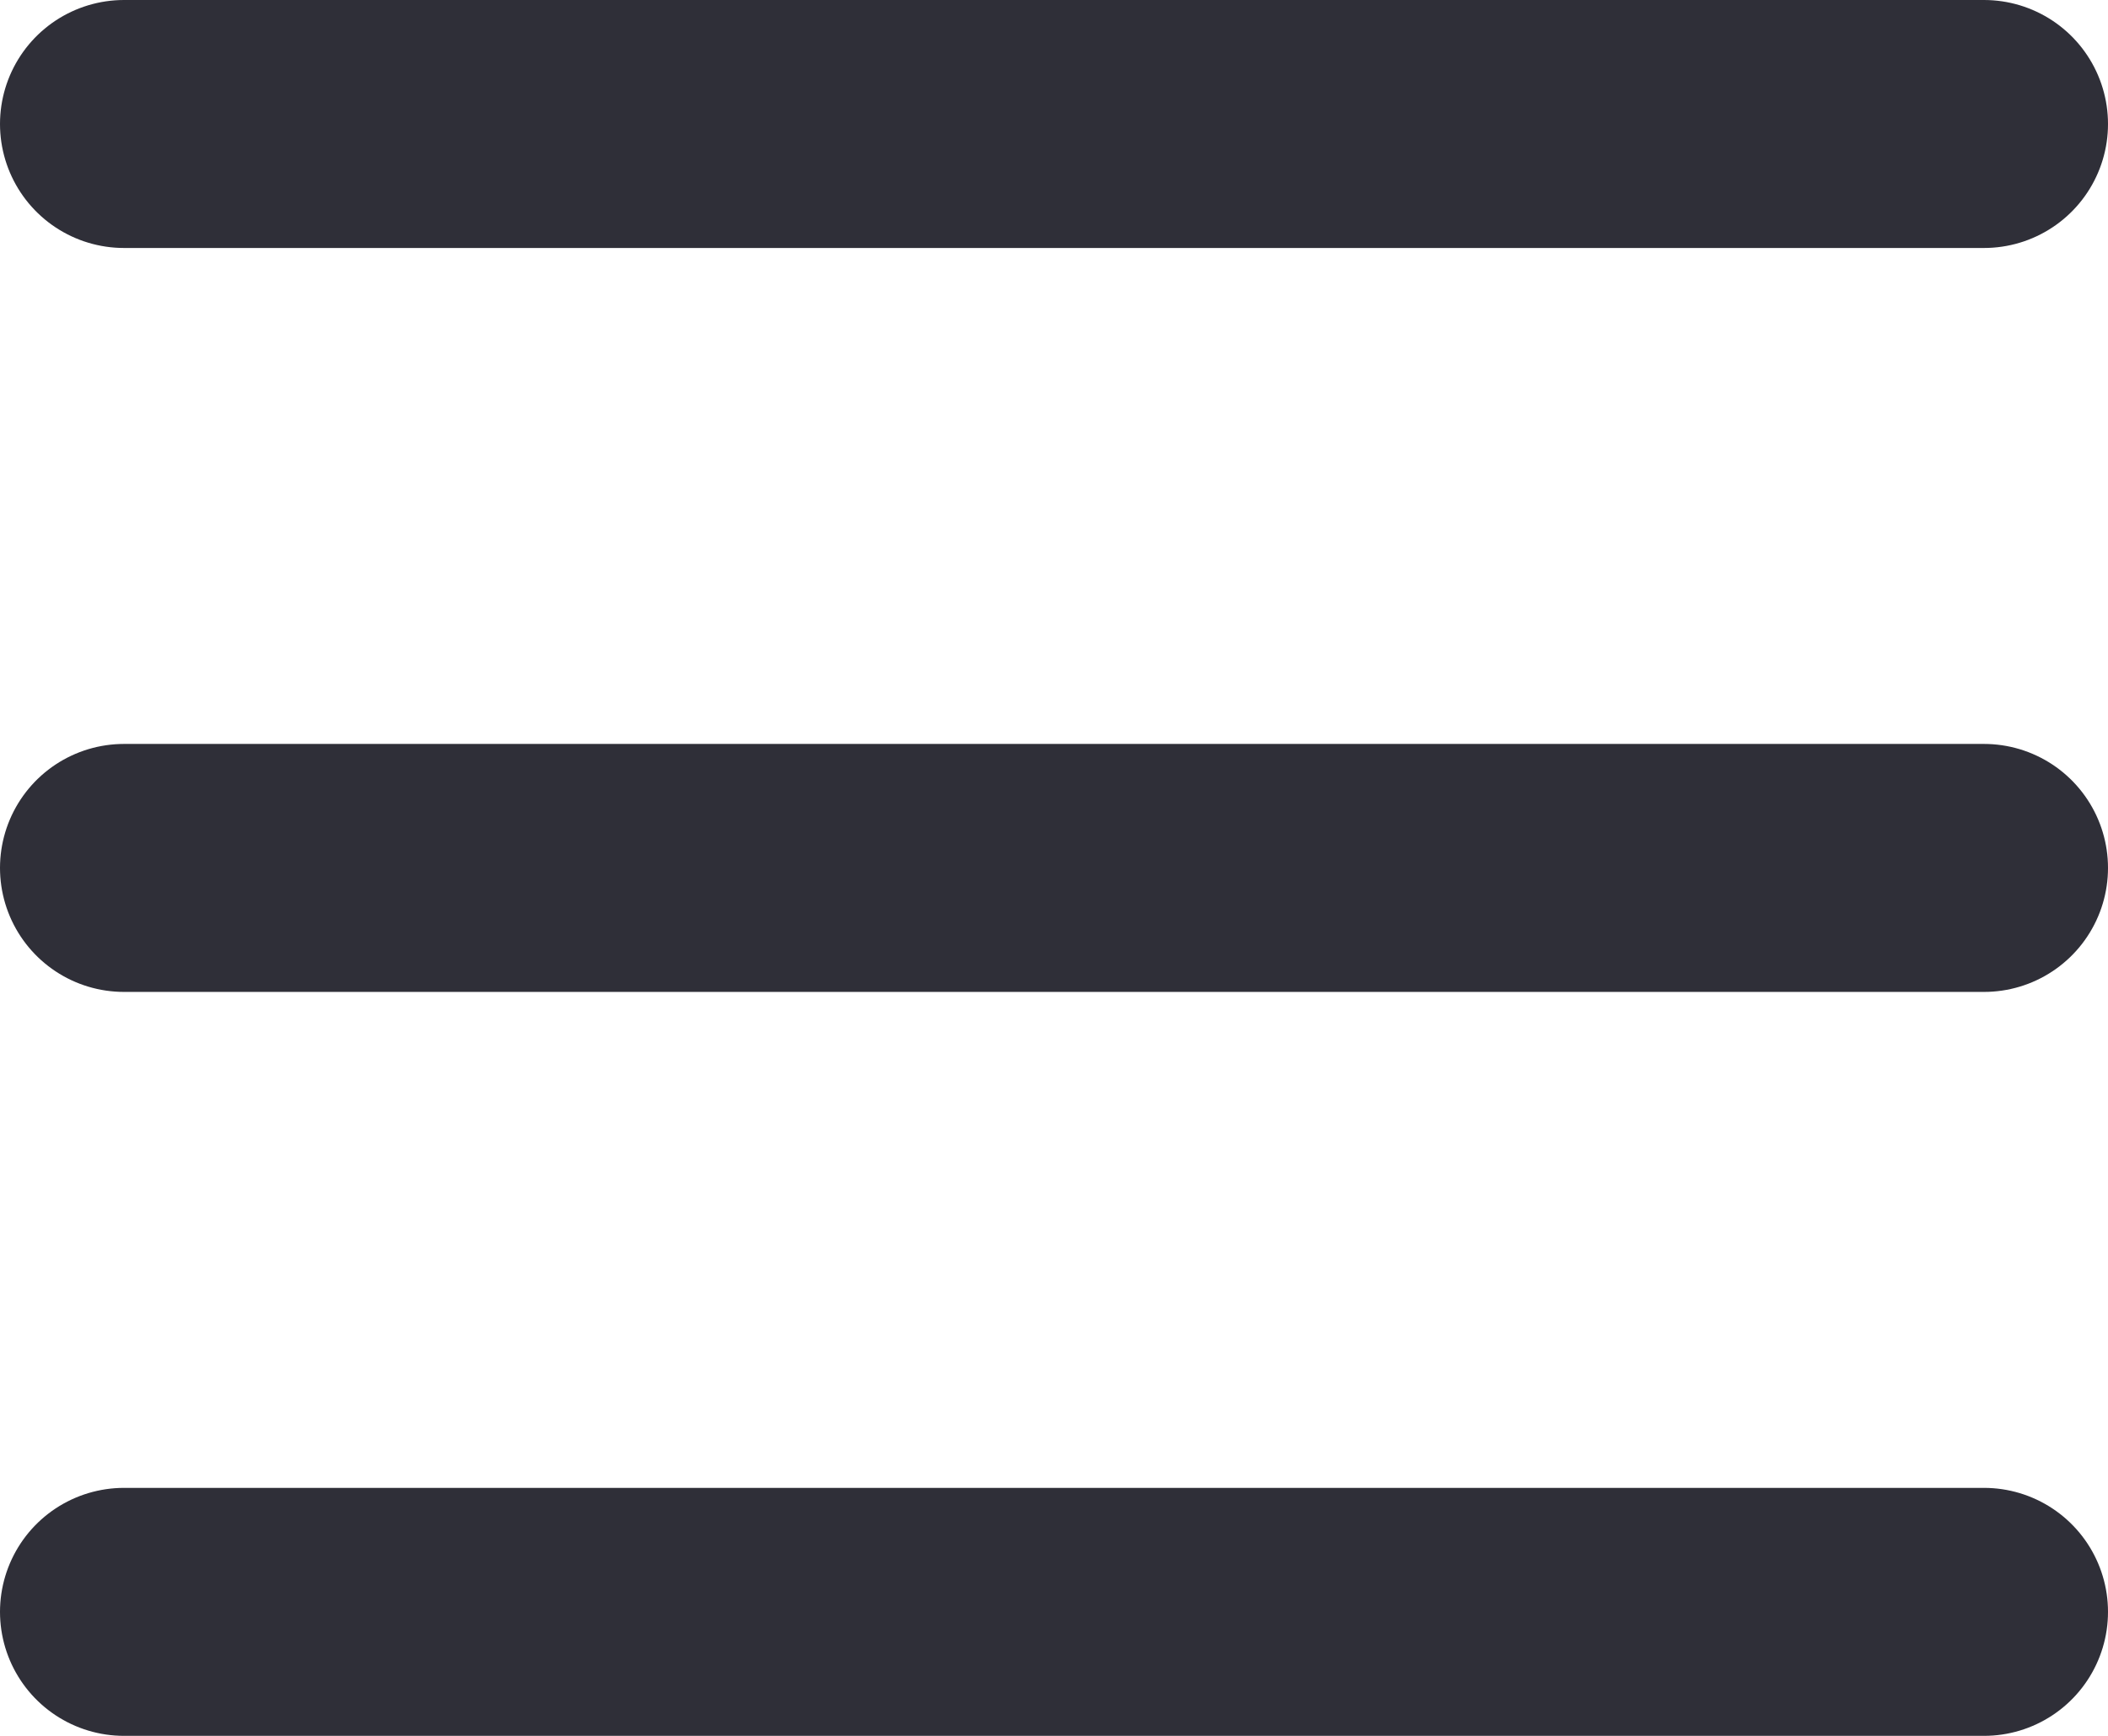
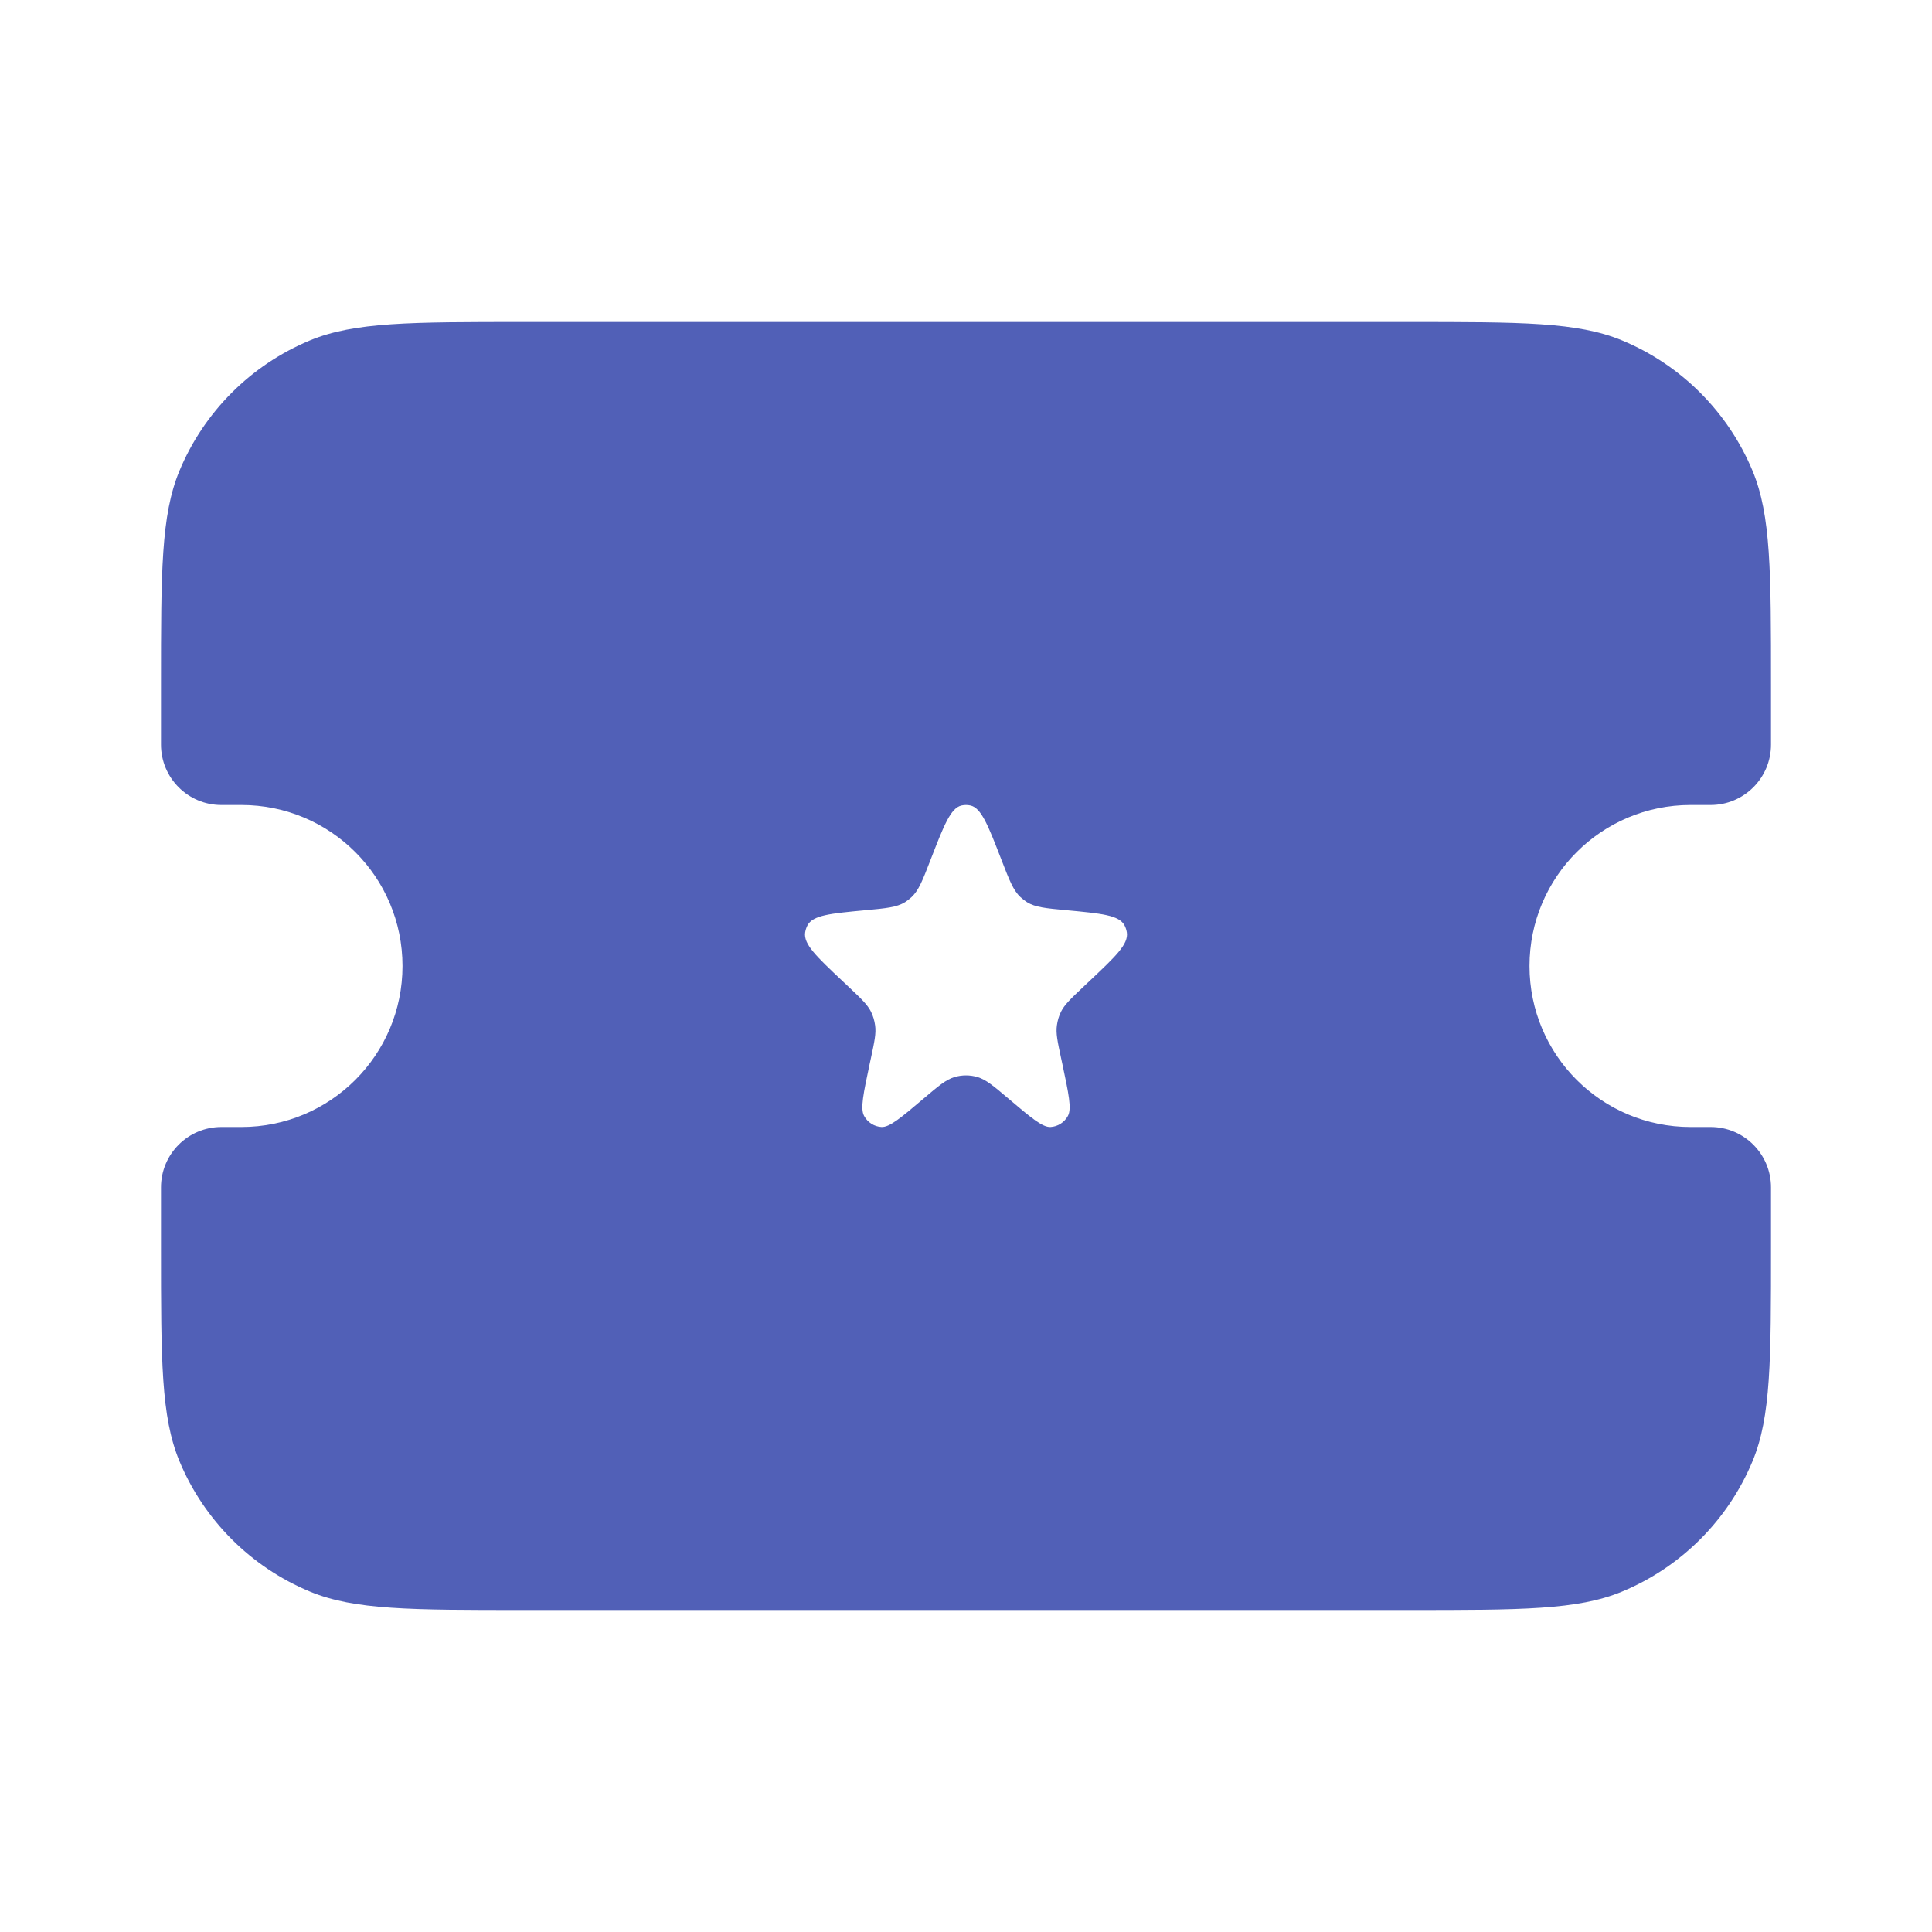
- <svg xmlns="http://www.w3.org/2000/svg" width="17" height="14" viewBox="0 0 17 14" fill="none">
-   <path d="M1 1H16M1 7H16M1 13H16" stroke="#2F2F38" stroke-width="2" stroke-linecap="round" stroke-linejoin="round" />
+ <svg xmlns="http://www.w3.org/2000/svg" width="24" height="24" viewBox="0 0 24 24" fill="none">
+   <path fill-rule="evenodd" clip-rule="evenodd" d="M2.228 5.852C2 6.403 2 7.102 2 8.5V9.25C2 9.664 2.336 10 2.75 10H3C4.105 10 5 10.895 5 12C5 13.105 4.105 14 3 14H2.75C2.336 14 2 14.336 2 14.75V15.5C2 16.898 2 17.597 2.228 18.148C2.533 18.883 3.117 19.467 3.852 19.772C4.403 20 5.102 20 6.5 20H17.5C18.898 20 19.597 20 20.148 19.772C20.883 19.467 21.467 18.883 21.772 18.148C22 17.597 22 16.898 22 15.5V14.75C22 14.336 21.664 14 21.25 14H21C19.895 14 19 13.105 19 12C19 10.895 19.895 10 21 10H21.25C21.664 10 22 9.664 22 9.25V8.5C22 7.102 22 6.403 21.772 5.852C21.467 5.117 20.883 4.533 20.148 4.228C19.597 4 18.898 4 17.5 4H6.5C5.102 4 4.403 4 3.852 4.228C3.117 4.533 2.533 5.117 2.228 5.852ZM11.557 10.688L11.557 10.688C11.461 10.936 11.413 11.06 11.324 11.144C11.299 11.167 11.272 11.188 11.243 11.207C11.139 11.271 11.01 11.283 10.752 11.307C10.315 11.348 10.097 11.368 10.03 11.497C10.016 11.524 10.007 11.553 10.002 11.583C9.98 11.728 10.14 11.88 10.462 12.183L10.551 12.267L10.551 12.267C10.701 12.409 10.776 12.48 10.82 12.568C10.846 12.621 10.863 12.678 10.871 12.738C10.885 12.836 10.863 12.939 10.819 13.144L10.819 13.144L10.803 13.218C10.725 13.587 10.685 13.771 10.734 13.862C10.778 13.943 10.86 13.995 10.95 14C11.05 14.005 11.191 13.886 11.473 13.647C11.659 13.489 11.752 13.411 11.856 13.38C11.95 13.352 12.05 13.352 12.144 13.38C12.248 13.411 12.341 13.489 12.527 13.647C12.809 13.886 12.95 14.005 13.05 14C13.14 13.995 13.222 13.943 13.266 13.862C13.315 13.771 13.275 13.587 13.197 13.218L13.181 13.144C13.137 12.939 13.115 12.836 13.129 12.738C13.137 12.678 13.154 12.621 13.18 12.568C13.224 12.48 13.299 12.409 13.449 12.267L13.538 12.183C13.86 11.88 14.02 11.728 13.998 11.583C13.993 11.553 13.984 11.524 13.97 11.497C13.903 11.368 13.685 11.348 13.248 11.307C12.99 11.283 12.861 11.271 12.757 11.207C12.728 11.188 12.701 11.167 12.676 11.144C12.587 11.06 12.539 10.936 12.443 10.688C12.275 10.254 12.191 10.036 12.055 10.006C12.019 9.998 11.981 9.998 11.945 10.006C11.809 10.036 11.725 10.254 11.557 10.688Z" fill="#5160B7" />
</svg>
